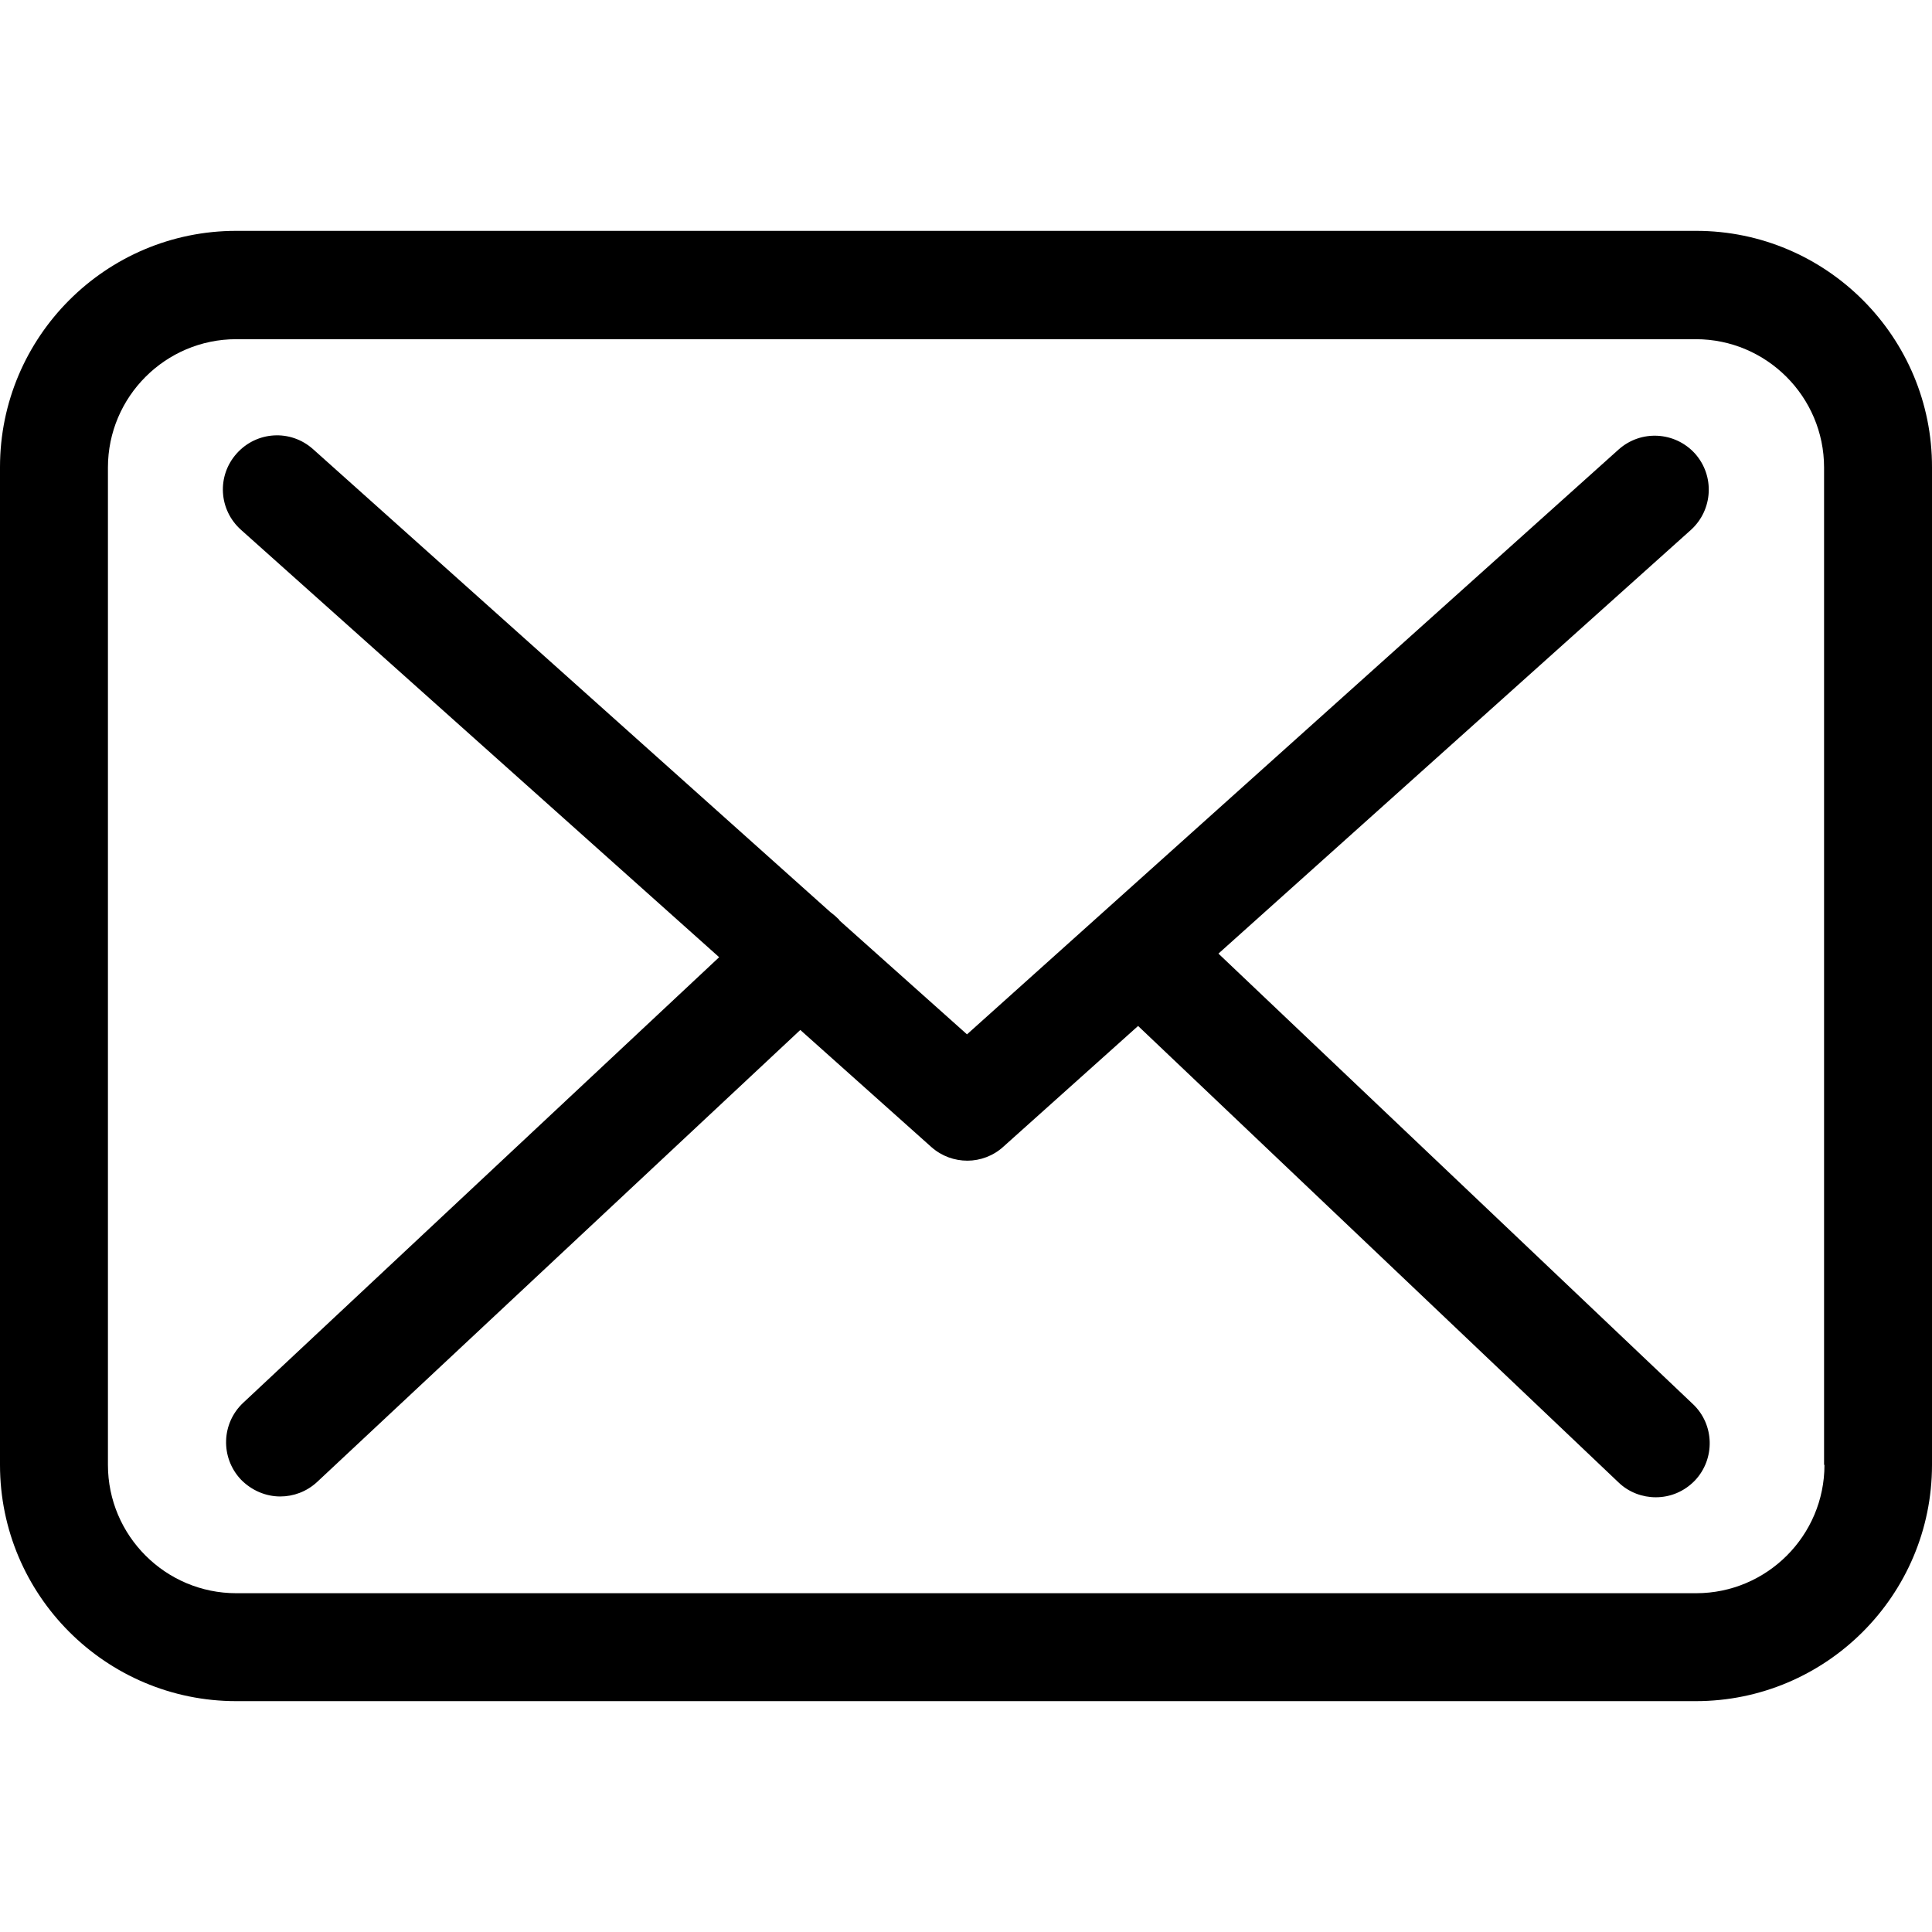
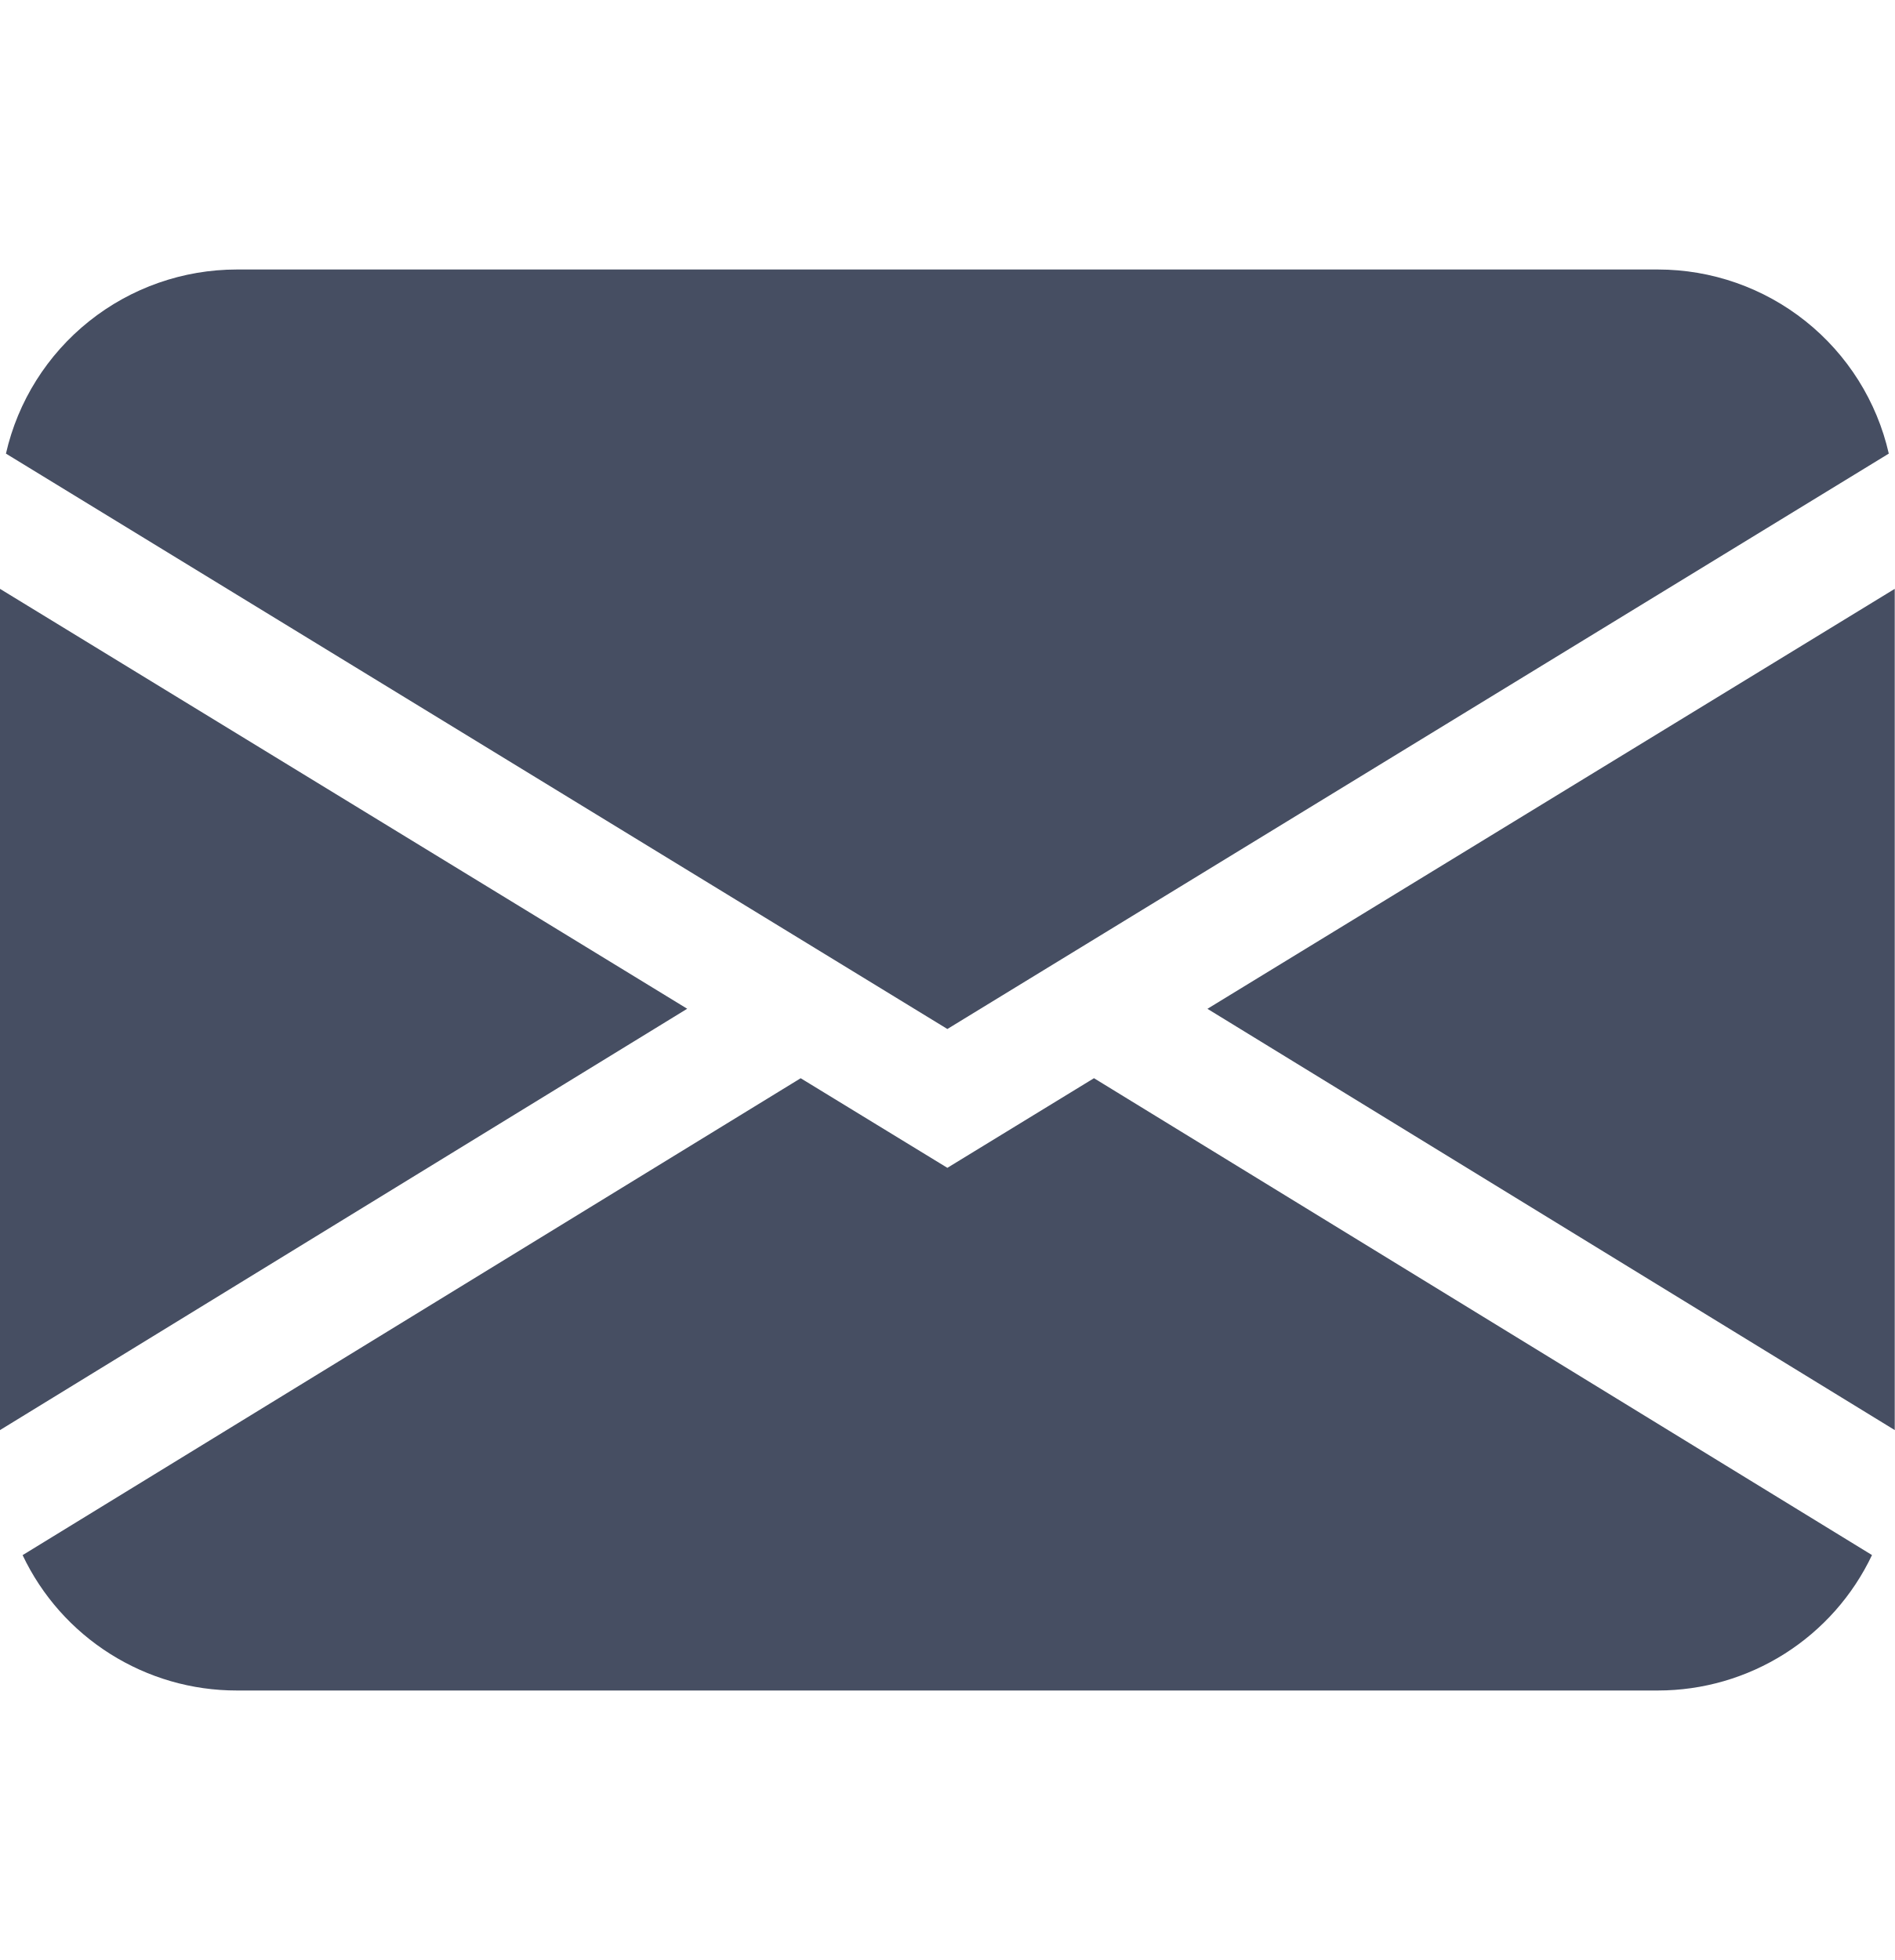
- <svg xmlns="http://www.w3.org/2000/svg" version="1.1" id="Capa_1" x="0px" y="0px" viewBox="0 0 483.3 483.3" style="enable-background:new 0 0 483.3 483.3;" xml:space="preserve">
-   <g>
-     <g>
-       <path d="M424.3,57.75H59.1c-32.6,0-59.1,26.5-59.1,59.1v249.6c0,32.6,26.5,59.1,59.1,59.1h365.1c32.6,0,59.1-26.5,59.1-59.1    v-249.5C483.4,84.35,456.9,57.75,424.3,57.75z M456.4,366.45c0,17.7-14.4,32.1-32.1,32.1H59.1c-17.7,0-32.1-14.4-32.1-32.1v-249.5    c0-17.7,14.4-32.1,32.1-32.1h365.1c17.7,0,32.1,14.4,32.1,32.1v249.5H456.4z" />
-       <path d="M304.8,238.55l118.2-106c5.5-5,6-13.5,1-19.1c-5-5.5-13.5-6-19.1-1l-163,146.3l-31.8-28.4c-0.1-0.1-0.2-0.2-0.2-0.3    c-0.7-0.7-1.4-1.3-2.2-1.9L78.3,112.35c-5.6-5-14.1-4.5-19.1,1.1c-5,5.6-4.5,14.1,1.1,19.1l119.6,106.9L60.8,350.95    c-5.4,5.1-5.7,13.6-0.6,19.1c2.7,2.8,6.3,4.3,9.9,4.3c3.3,0,6.6-1.2,9.2-3.6l120.9-113.1l32.8,29.3c2.6,2.3,5.8,3.4,9,3.4    c3.2,0,6.5-1.2,9-3.5l33.7-30.2l120.2,114.2c2.6,2.5,6,3.7,9.3,3.7c3.6,0,7.1-1.4,9.8-4.2c5.1-5.4,4.9-14-0.5-19.1L304.8,238.55z" />
-     </g>
-   </g>
-   <g>
- </g>
-   <g>
- </g>
-   <g>
- </g>
-   <g>
- </g>
-   <g>
- </g>
-   <g>
- </g>
-   <g>
- </g>
-   <g>
- </g>
-   <g>
- </g>
-   <g>
- </g>
-   <g>
- </g>
-   <g>
- </g>
-   <g>
- </g>
-   <g>
- </g>
-   <g>
- </g>
+ <svg xmlns="http://www.w3.org/2000/svg" width="29" height="30" viewBox="0 0 29 30" fill="none">
+   <path fill-rule="evenodd" clip-rule="evenodd" d="M0.091 6.943C0.273 6.143 0.723 5.428 1.365 4.916C2.007 4.404 2.804 4.125 3.625 4.125H25.375C26.196 4.125 26.993 4.404 27.635 4.916C28.277 5.428 28.727 6.143 28.909 6.943L14.5 15.75L0.091 6.943ZM0 9.013V21.889L10.518 15.44L0 9.013ZM12.254 16.504L0.346 23.803C0.64 24.424 1.105 24.948 1.685 25.314C2.266 25.681 2.938 25.876 3.625 25.875H25.375C26.061 25.875 26.734 25.68 27.314 25.313C27.894 24.946 28.358 24.422 28.652 23.802L16.744 16.503L14.5 17.875L12.254 16.503V16.504ZM18.482 15.442L29 21.889V9.013L18.482 15.44V15.442Z" fill="#464E62" />
</svg>
